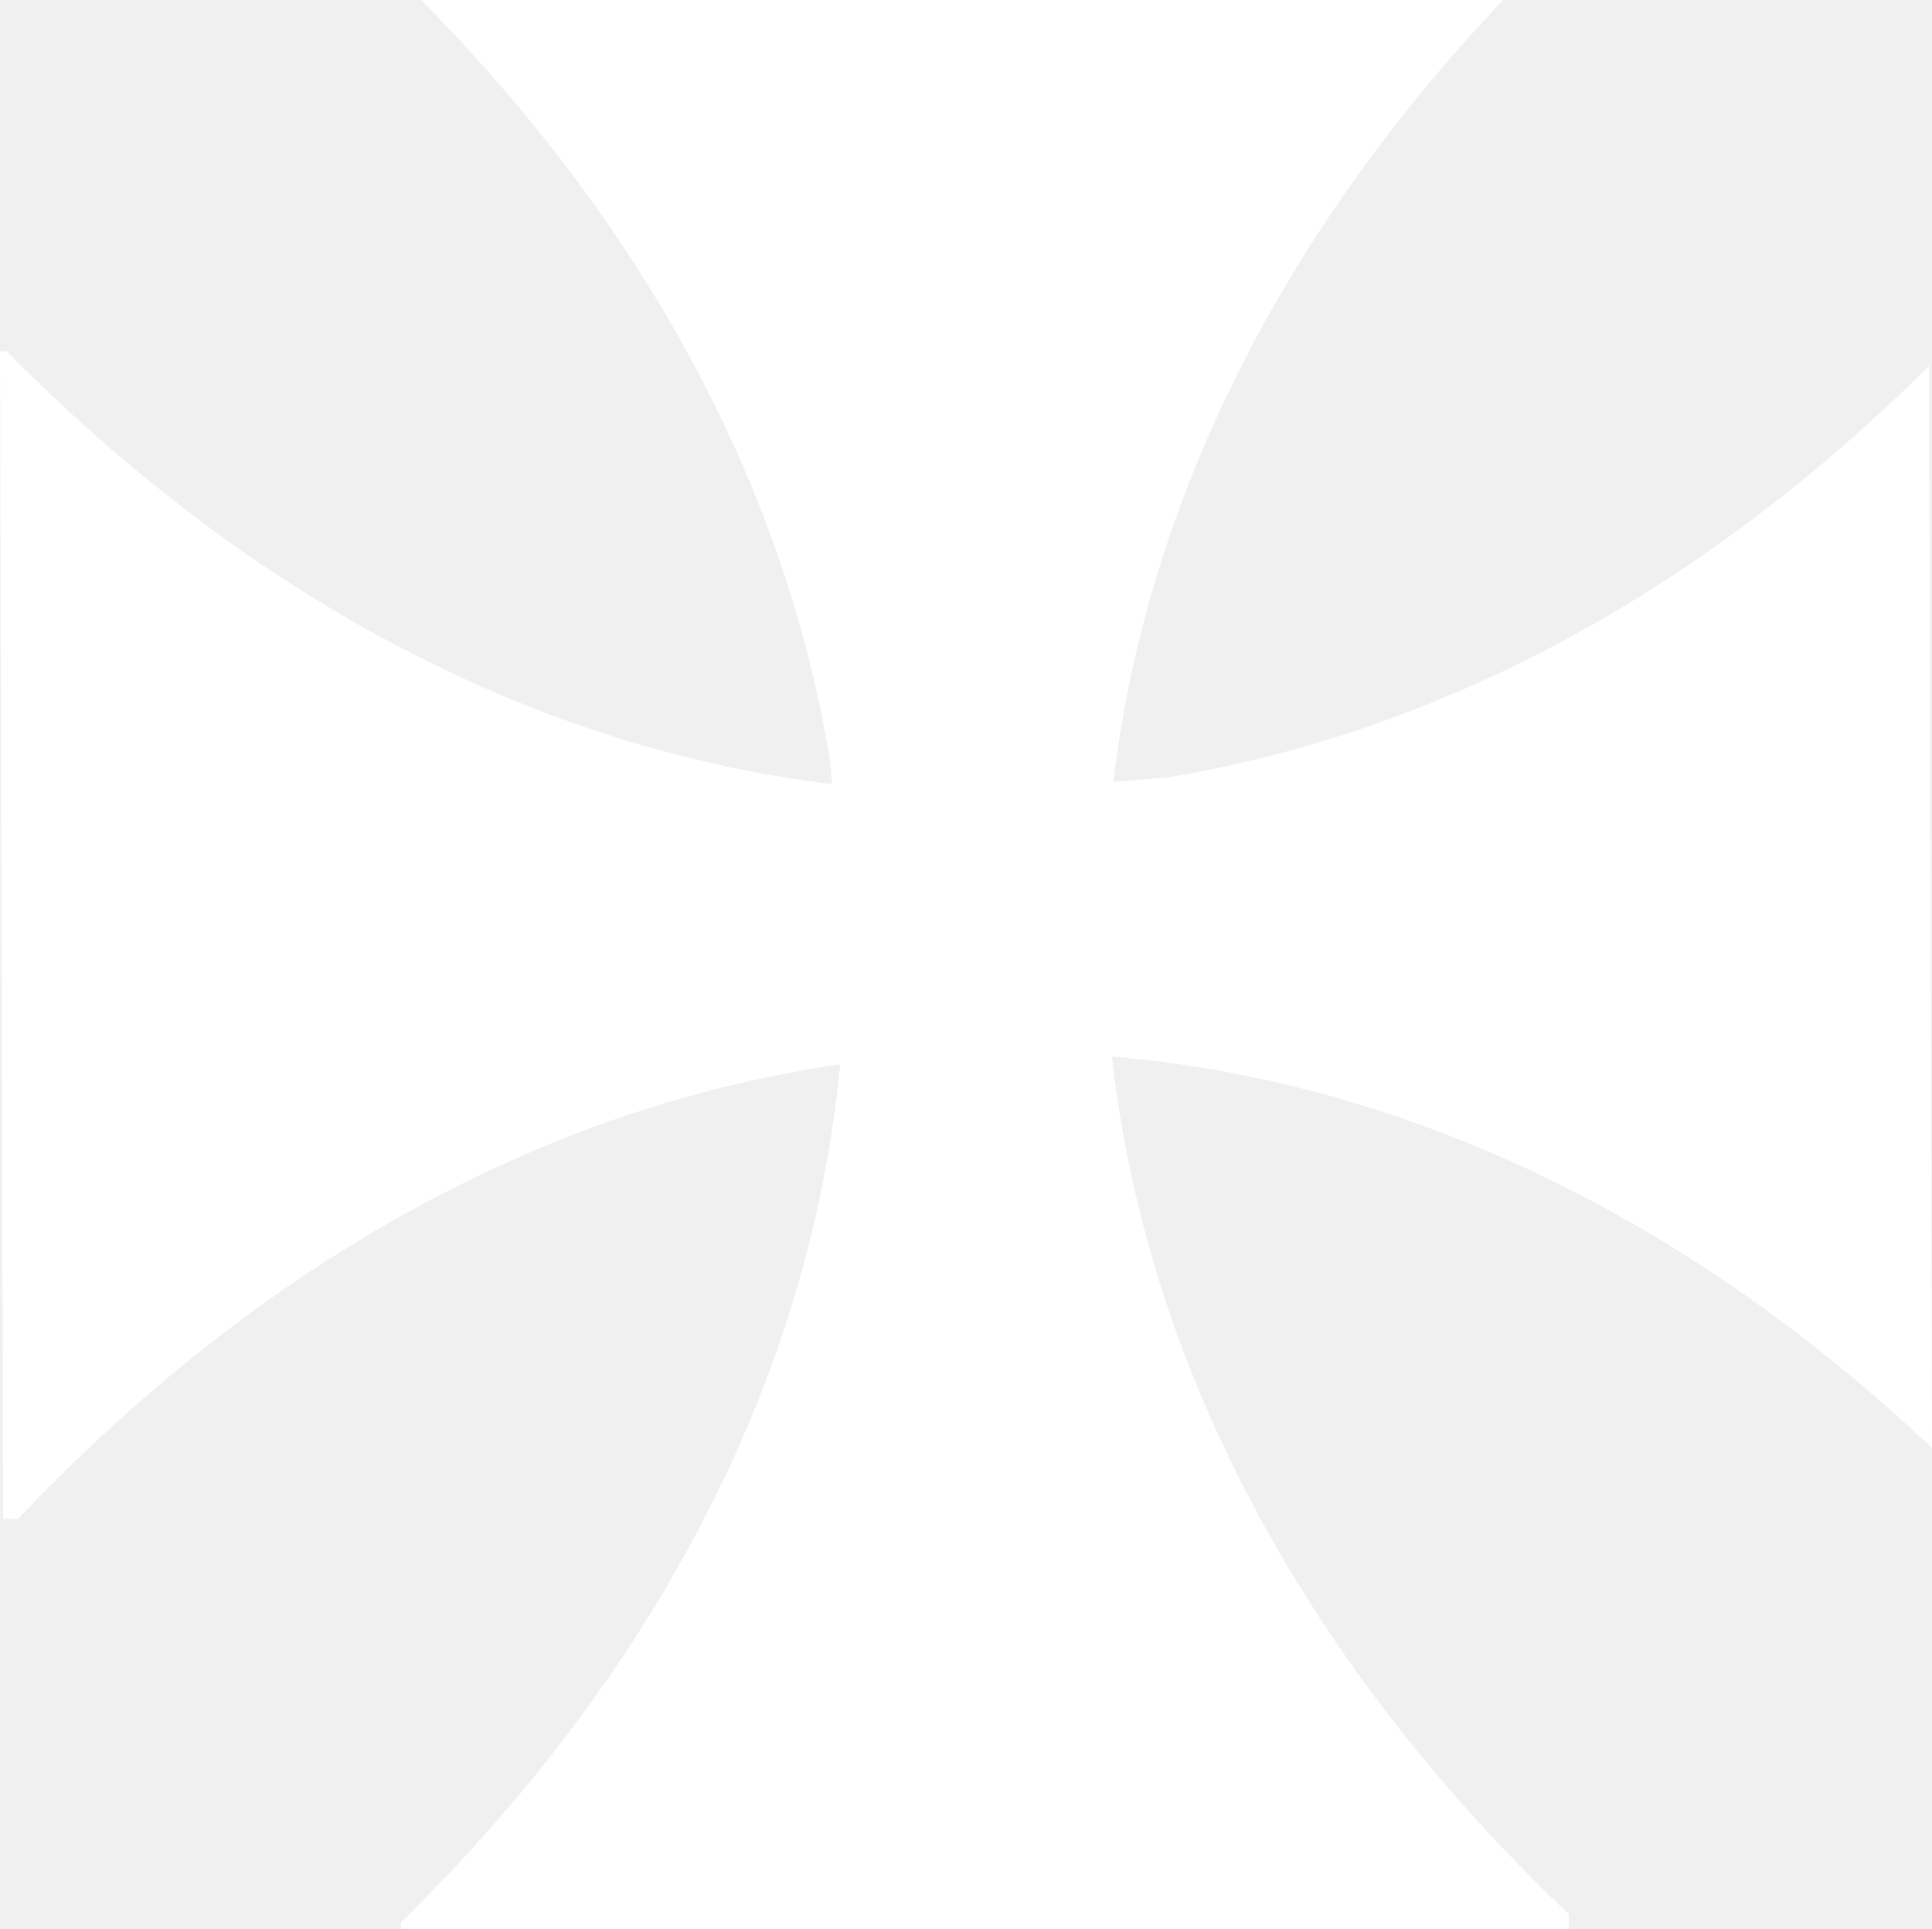
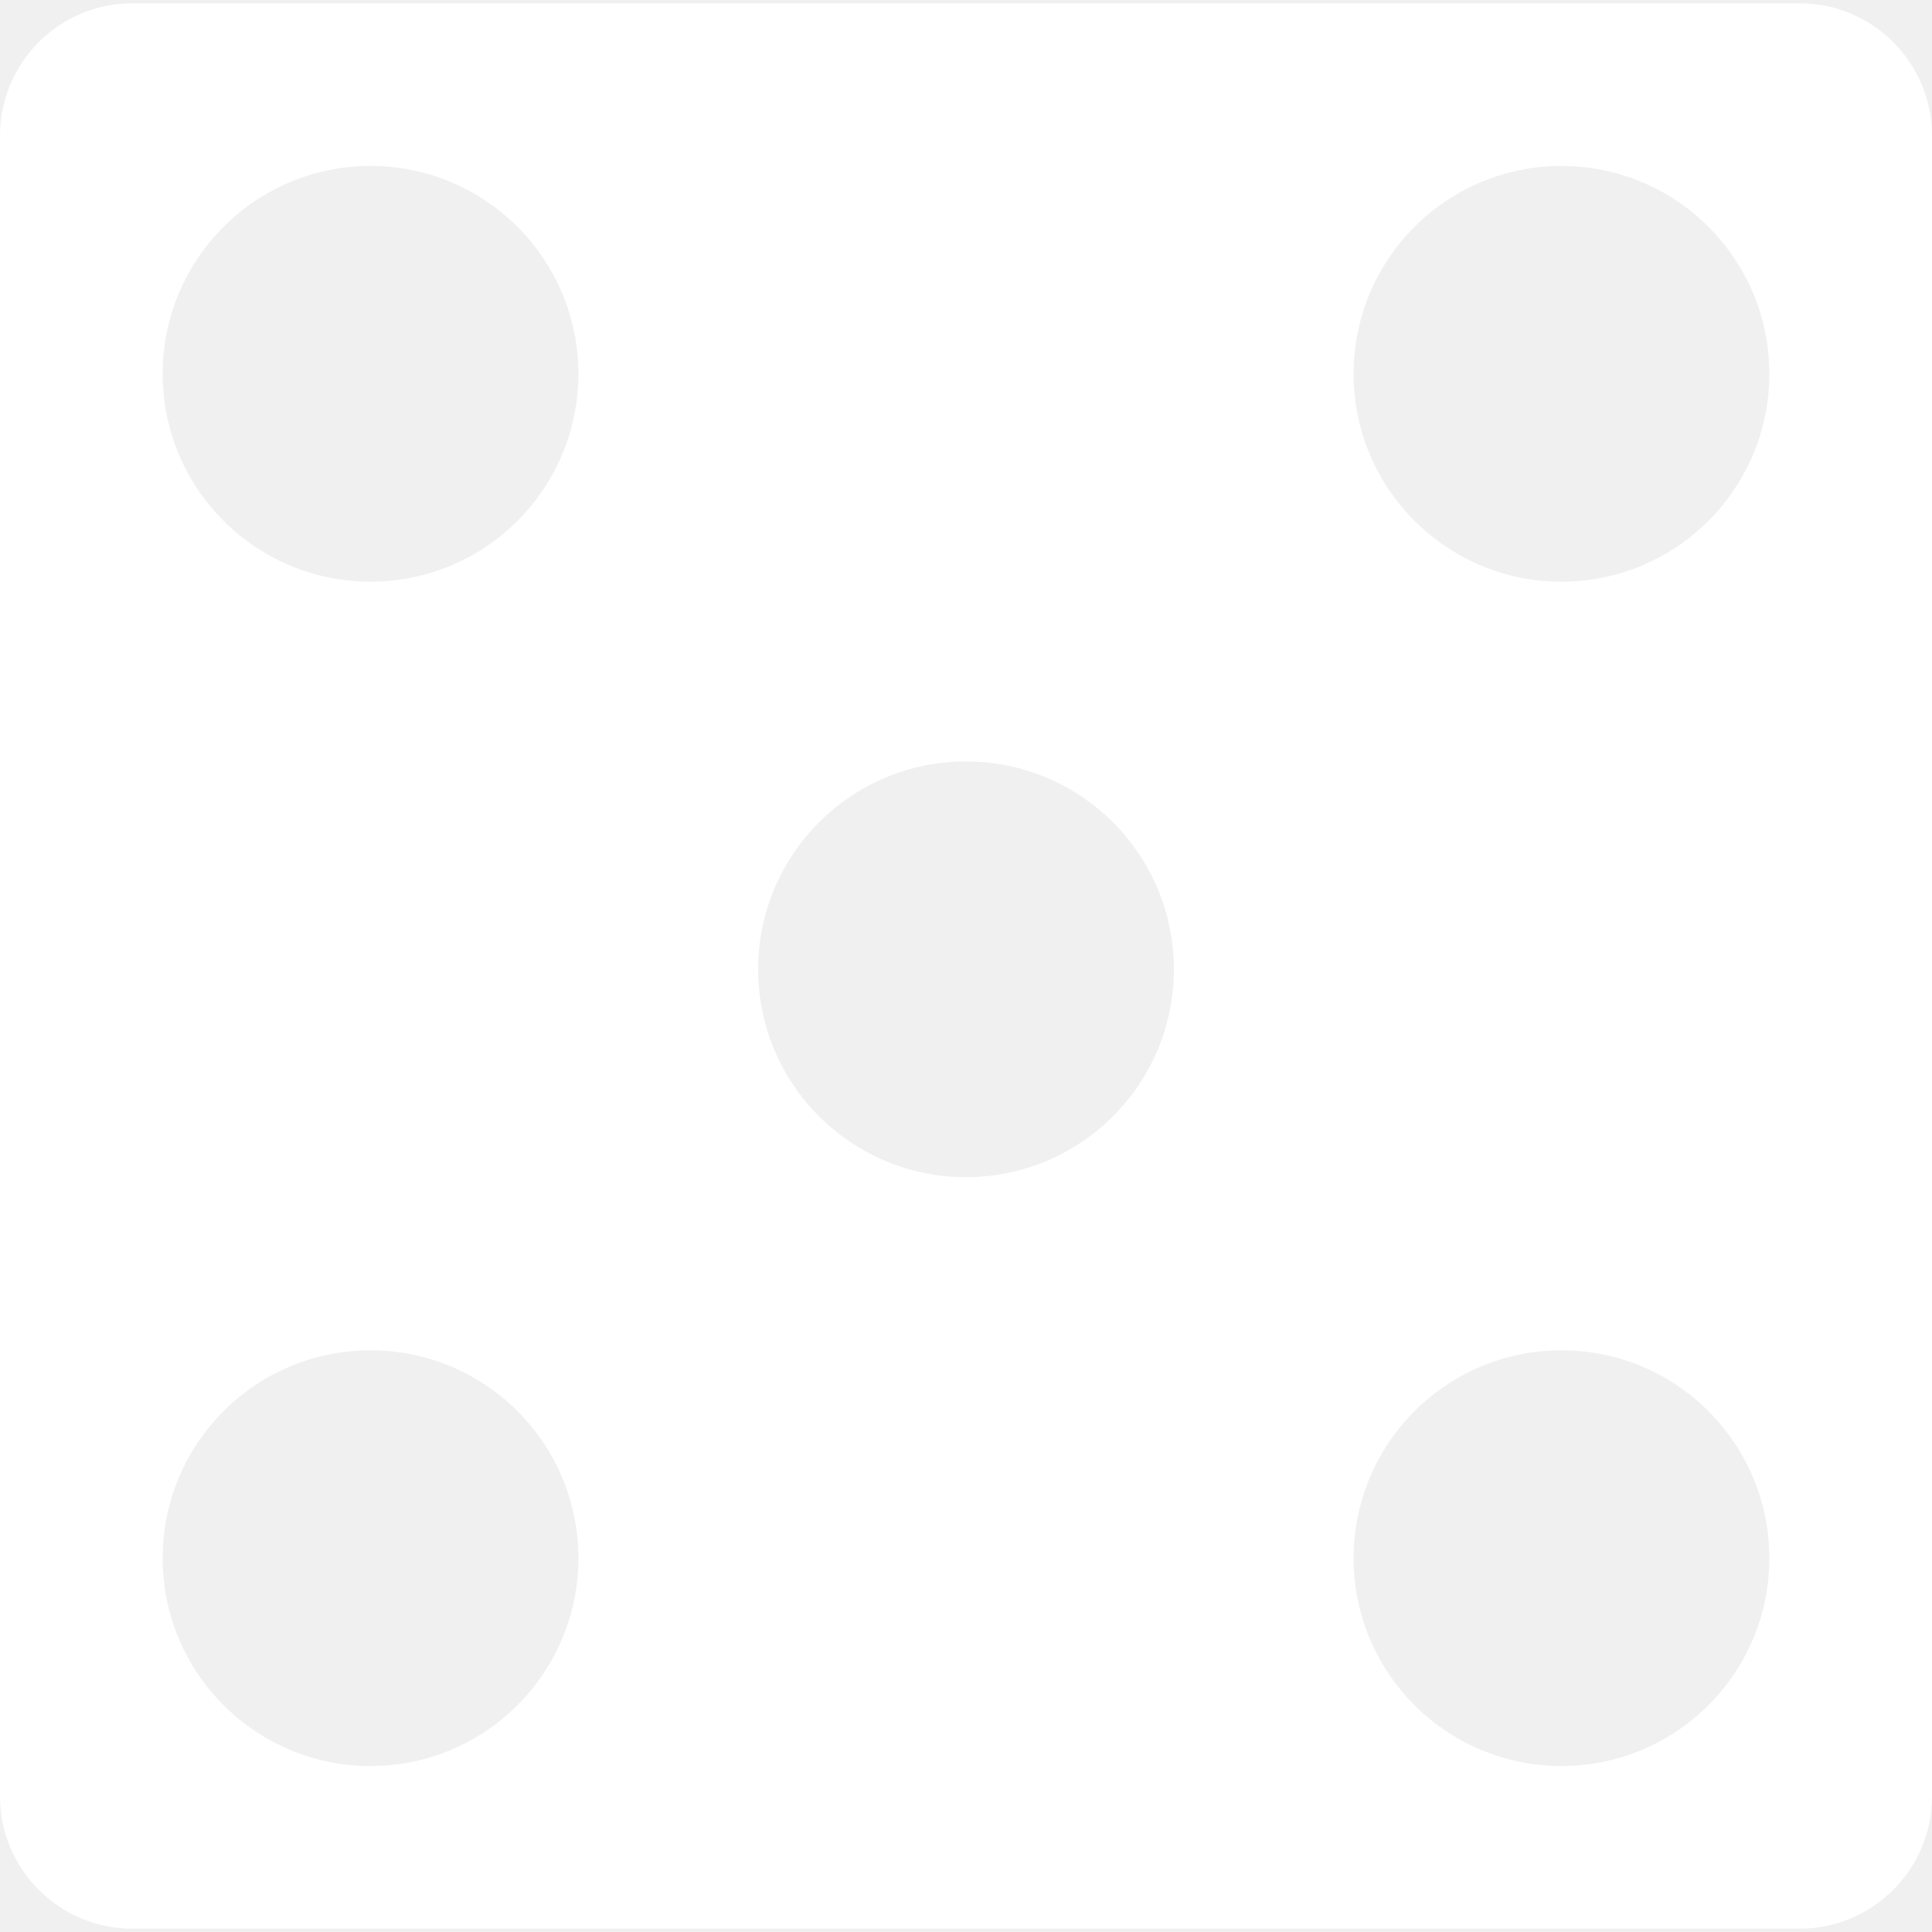
- <svg xmlns="http://www.w3.org/2000/svg" width="107.917mm" height="107.743mm" id="svg2" version="1.1">
-   <defs id="defs4">
-     <linearGradient id="linearGradient5009">
-       <stop style="stop-color:#800000;stop-opacity:1;" offset="0" id="stop5011" />
-       <stop id="stop5019" offset="0.554" style="stop-color:#800000;stop-opacity:0.933;" />
-       <stop id="stop5017" offset="0.783" style="stop-color:#800000;stop-opacity:0.959;" />
-       <stop style="stop-color:#800000;stop-opacity:0.757;" offset="1" id="stop5013" />
-     </linearGradient>
-     <marker orient="auto" refY="0" refX="0" id="Tail" style="overflow:visible">
-       <g id="g3831" transform="scale(-1.2)">
-         <path id="path3833" d="M -3.805,-3.959 0.544,0" style="fill:none;fill-rule:evenodd;stroke:#000000;stroke-width:0.8;stroke-linecap:round;marker-start:none;marker-end:none" />
-         <path id="path3835" d="M -1.287,-3.959 3.062,0" style="fill:none;fill-rule:evenodd;stroke:#000000;stroke-width:0.8;stroke-linecap:round;marker-start:none;marker-end:none" />
-         <path id="path3837" d="M 1.305,-3.959 5.654,0" style="fill:none;fill-rule:evenodd;stroke:#000000;stroke-width:0.8;stroke-linecap:round;marker-start:none;marker-end:none" />
-         <path id="path3839" d="M -3.805,4.178 0.544,0.22" style="fill:none;fill-rule:evenodd;stroke:#000000;stroke-width:0.8;stroke-linecap:round;marker-start:none;marker-end:none" />
-         <path id="path3841" d="M -1.287,4.178 3.062,0.22" style="fill:none;fill-rule:evenodd;stroke:#000000;stroke-width:0.8;stroke-linecap:round;marker-start:none;marker-end:none" />
-         <path id="path3843" d="M 1.305,4.178 5.654,0.22" style="fill:none;fill-rule:evenodd;stroke:#000000;stroke-width:0.8;stroke-linecap:round;marker-start:none;marker-end:none" />
-       </g>
-     </marker>
-     <marker orient="auto" refY="0" refX="0" id="Arrow1Mstart" style="overflow:visible">
-       <path id="path3801" d="M 0,0 5,-5 -12.5,0 5,5 Z" style="fill-rule:evenodd;stroke:#000000;stroke-width:1pt;marker-start:none" transform="matrix(0.4,0,0,0.4,4,0)" />
-     </marker>
-     <marker orient="auto" refY="0" refX="0" id="Arrow1Lend" style="overflow:visible">
-       <path id="path3798" d="M 0,0 5,-5 -12.5,0 5,5 Z" style="fill-rule:evenodd;stroke:#000000;stroke-width:1pt;marker-start:none" transform="matrix(-0.8,0,0,-0.8,-10,0)" />
-     </marker>
-   </defs>
-   <g id="layer1" transform="translate(-157.8125,-276)">
-     <path style="fill:#ffffff;fill-opacity:1;fill-rule:evenodd;stroke:none;stroke-width:6.6;stroke-miterlimit:4;stroke-dasharray:158.4, 158.4;stroke-dashoffset:0;stroke-opacity:1" d="m 246.719,276 c 46.058,46.564 76.669,101.29 86.375,160.875 l 0.375,4.656 c -64.492,-7.865 -124.125,-40.52 -174.25,-91.406 h -1.406 l 0.656,246.531 h 3.156 c 49.583,-52.381 109.004,-86.638 173.562,-95.969 -6.433,67.215 -39.816,129.299 -92.719,181.125 v 1.406 H 489 v -3.125 c -54.193,-51.581 -88.883,-113.683 -96.438,-181.062 63.638,5.491 122.797,35.122 173.125,82.656 L 565.062,353.25 c -46.437,46.186 -101.098,76.975 -160.656,86.844 l -11.562,0.969 C 400.172,380.426 429.447,324.131 475.156,276 Z" id="rect3001" />
-   </g>
+ <svg xmlns="http://www.w3.org/2000/svg" version="1.1" id="Capa_1" x="0px" y="0px" viewBox="0 0 292 292" style="enable-background:new 0 0 292 292;" xml:space="preserve">
+   <defs id="defs37" />
+   <path d="M272,0.5H20c-11.028,0-20,8.972-20,20v251c0,11.028,8.972,20,20,20h252c11.028,0,20-8.972,20-20v-251  C292,9.472,283.028,0.5,272,0.5z M56,266.917c-17.351,0-31.417-14.066-31.417-31.417S38.649,204.083,56,204.083  s31.417,14.066,31.417,31.417S73.351,266.917,56,266.917z M56,87.917c-17.351,0-31.417-14.066-31.417-31.417  S38.649,25.083,56,25.083S87.417,39.149,87.417,56.5S73.351,87.917,56,87.917z M146,177.917c-17.351,0-31.417-14.066-31.417-31.417  s14.066-31.417,31.417-31.417s31.417,14.066,31.417,31.417S163.351,177.917,146,177.917z M236,266.917  c-17.351,0-31.417-14.066-31.417-31.417s14.066-31.417,31.417-31.417s31.417,14.066,31.417,31.417S253.351,266.917,236,266.917z   M236,87.917c-17.351,0-31.417-14.066-31.417-31.417S218.649,25.083,236,25.083s31.417,14.066,31.417,31.417  S253.351,87.917,236,87.917z" id="path2" style="fill:#ffffff" />
+   <g id="g4">
+ </g>
+   <g id="g6">
+ </g>
+   <g id="g8">
+ </g>
+   <g id="g10">
+ </g>
+   <g id="g12">
+ </g>
+   <g id="g14">
+ </g>
+   <g id="g16">
+ </g>
+   <g id="g18">
+ </g>
+   <g id="g20">
+ </g>
+   <g id="g22">
+ </g>
+   <g id="g24">
+ </g>
+   <g id="g26">
+ </g>
+   <g id="g28">
+ </g>
+   <g id="g30">
+ </g>
+   <g id="g32">
+ </g>
</svg>
